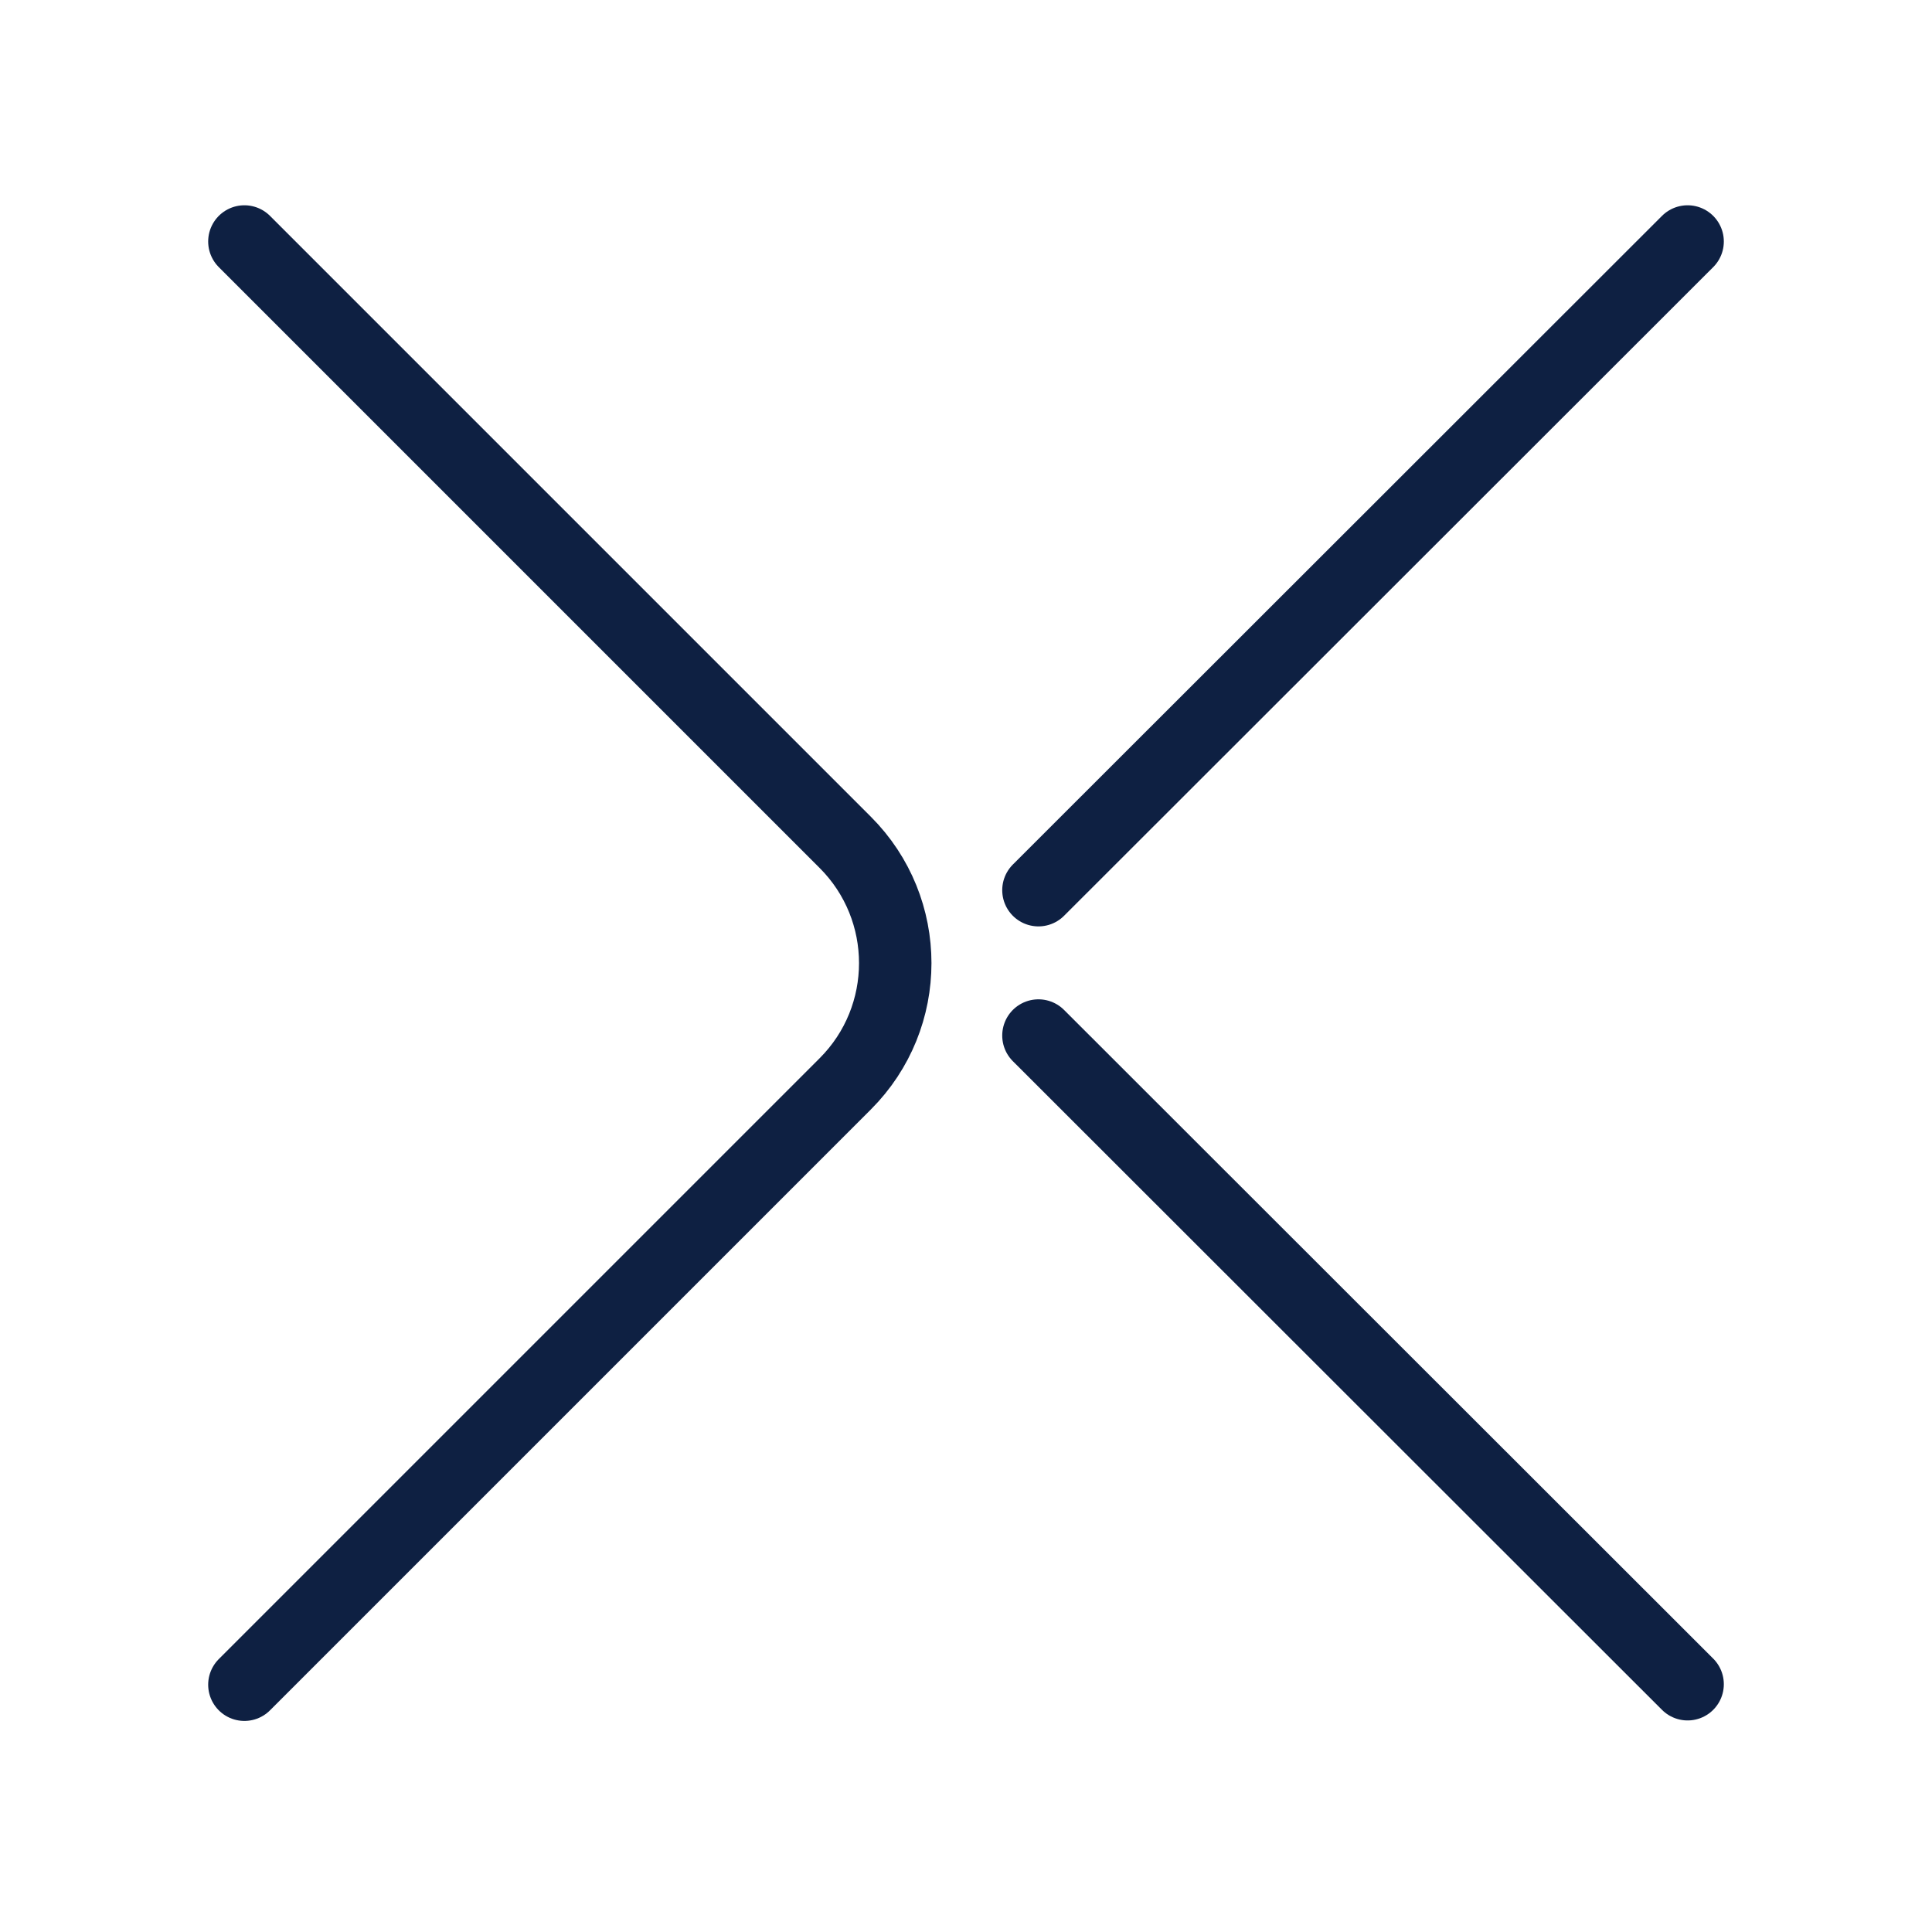
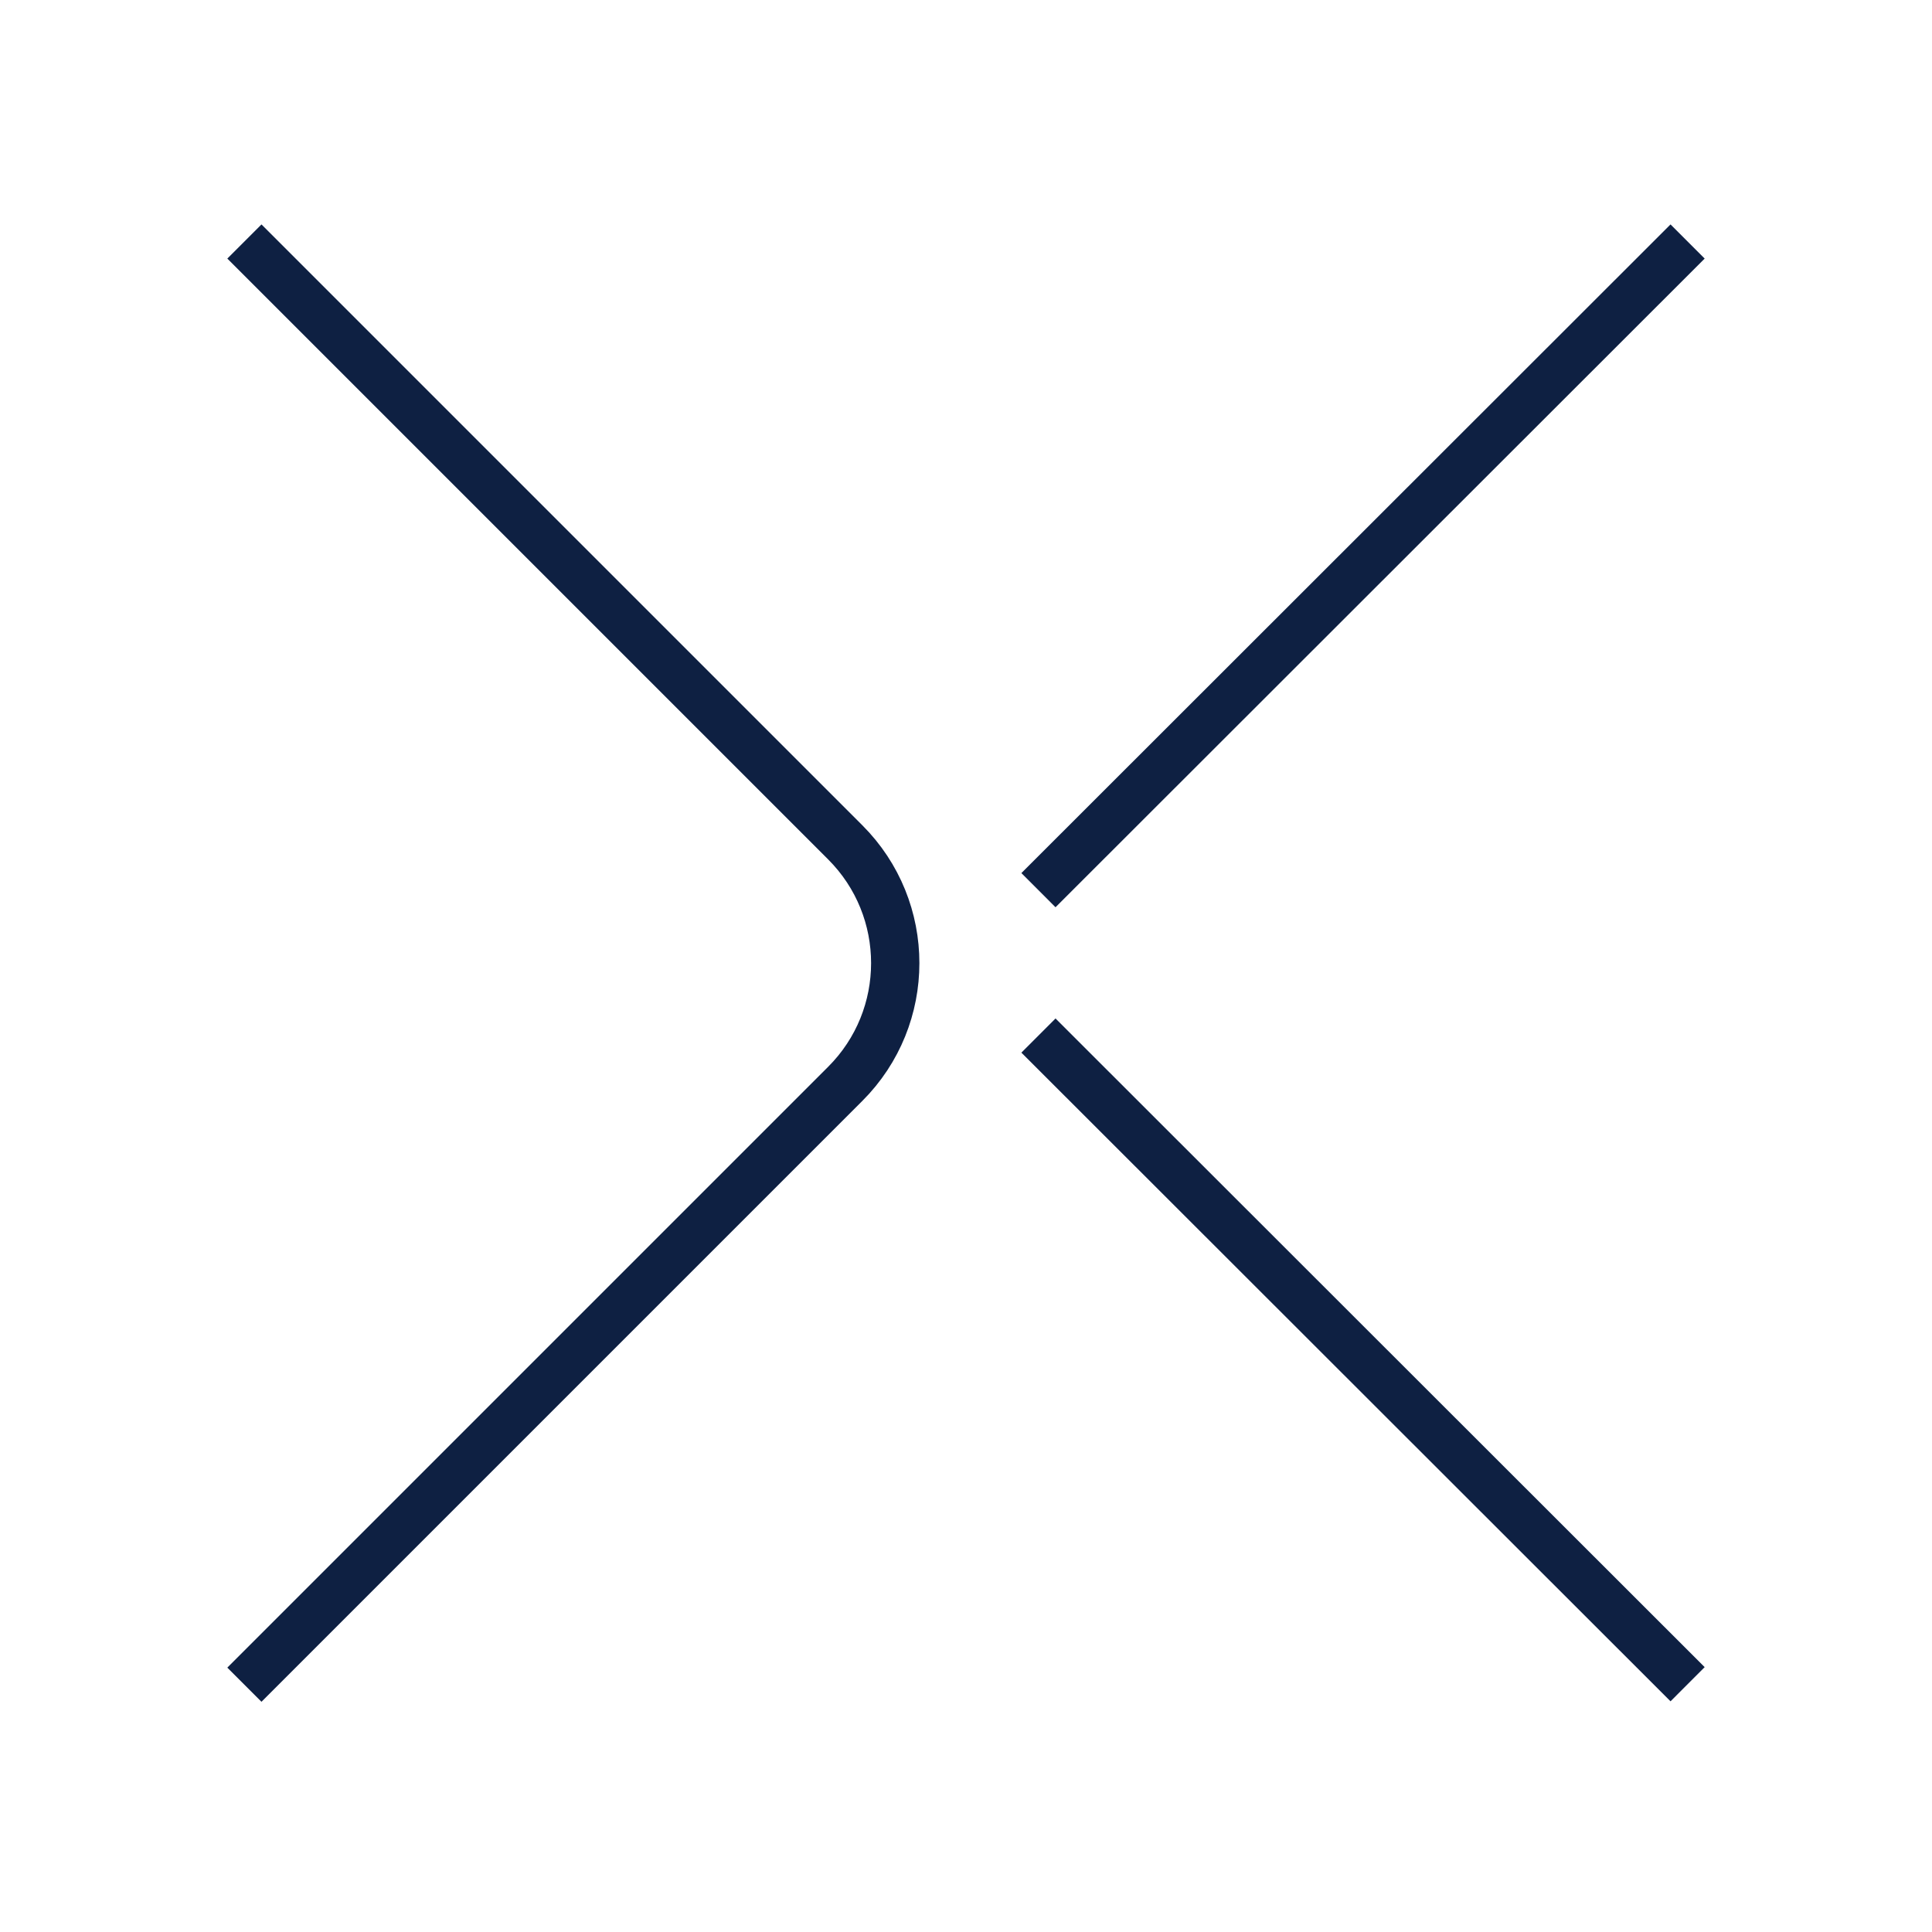
<svg xmlns="http://www.w3.org/2000/svg" width="40" height="40" viewBox="0 0 40 40" fill="none">
-   <path d="M34.94 5L21.5 18.43" stroke="#0E2042" stroke-width="1.5" stroke-linecap="round" stroke-linejoin="round" />
-   <path d="M34.94 34.87L21.5 21.44" stroke="#0E2042" stroke-width="1.5" stroke-linecap="round" stroke-linejoin="round" />
-   <path d="M5.06 5L17.5 17.44C18.88 18.82 18.88 21.06 17.5 22.44L5.06 34.88" stroke="#0E2042" stroke-width="1.5" stroke-linecap="round" stroke-linejoin="round" />
+   <path d="M34.94 5L21.5 18.43" stroke="#0E2042" strokeWidth="1.5" strokeLinecap="round" strokeLinejoin="round" />
+   <path d="M34.94 34.87L21.5 21.44" stroke="#0E2042" strokeWidth="1.5" strokeLinecap="round" strokeLinejoin="round" />
+   <path d="M5.06 5L17.5 17.44C18.88 18.82 18.88 21.06 17.5 22.44L5.06 34.88" stroke="#0E2042" strokeWidth="1.5" strokeLinecap="round" strokeLinejoin="round" />
</svg>
